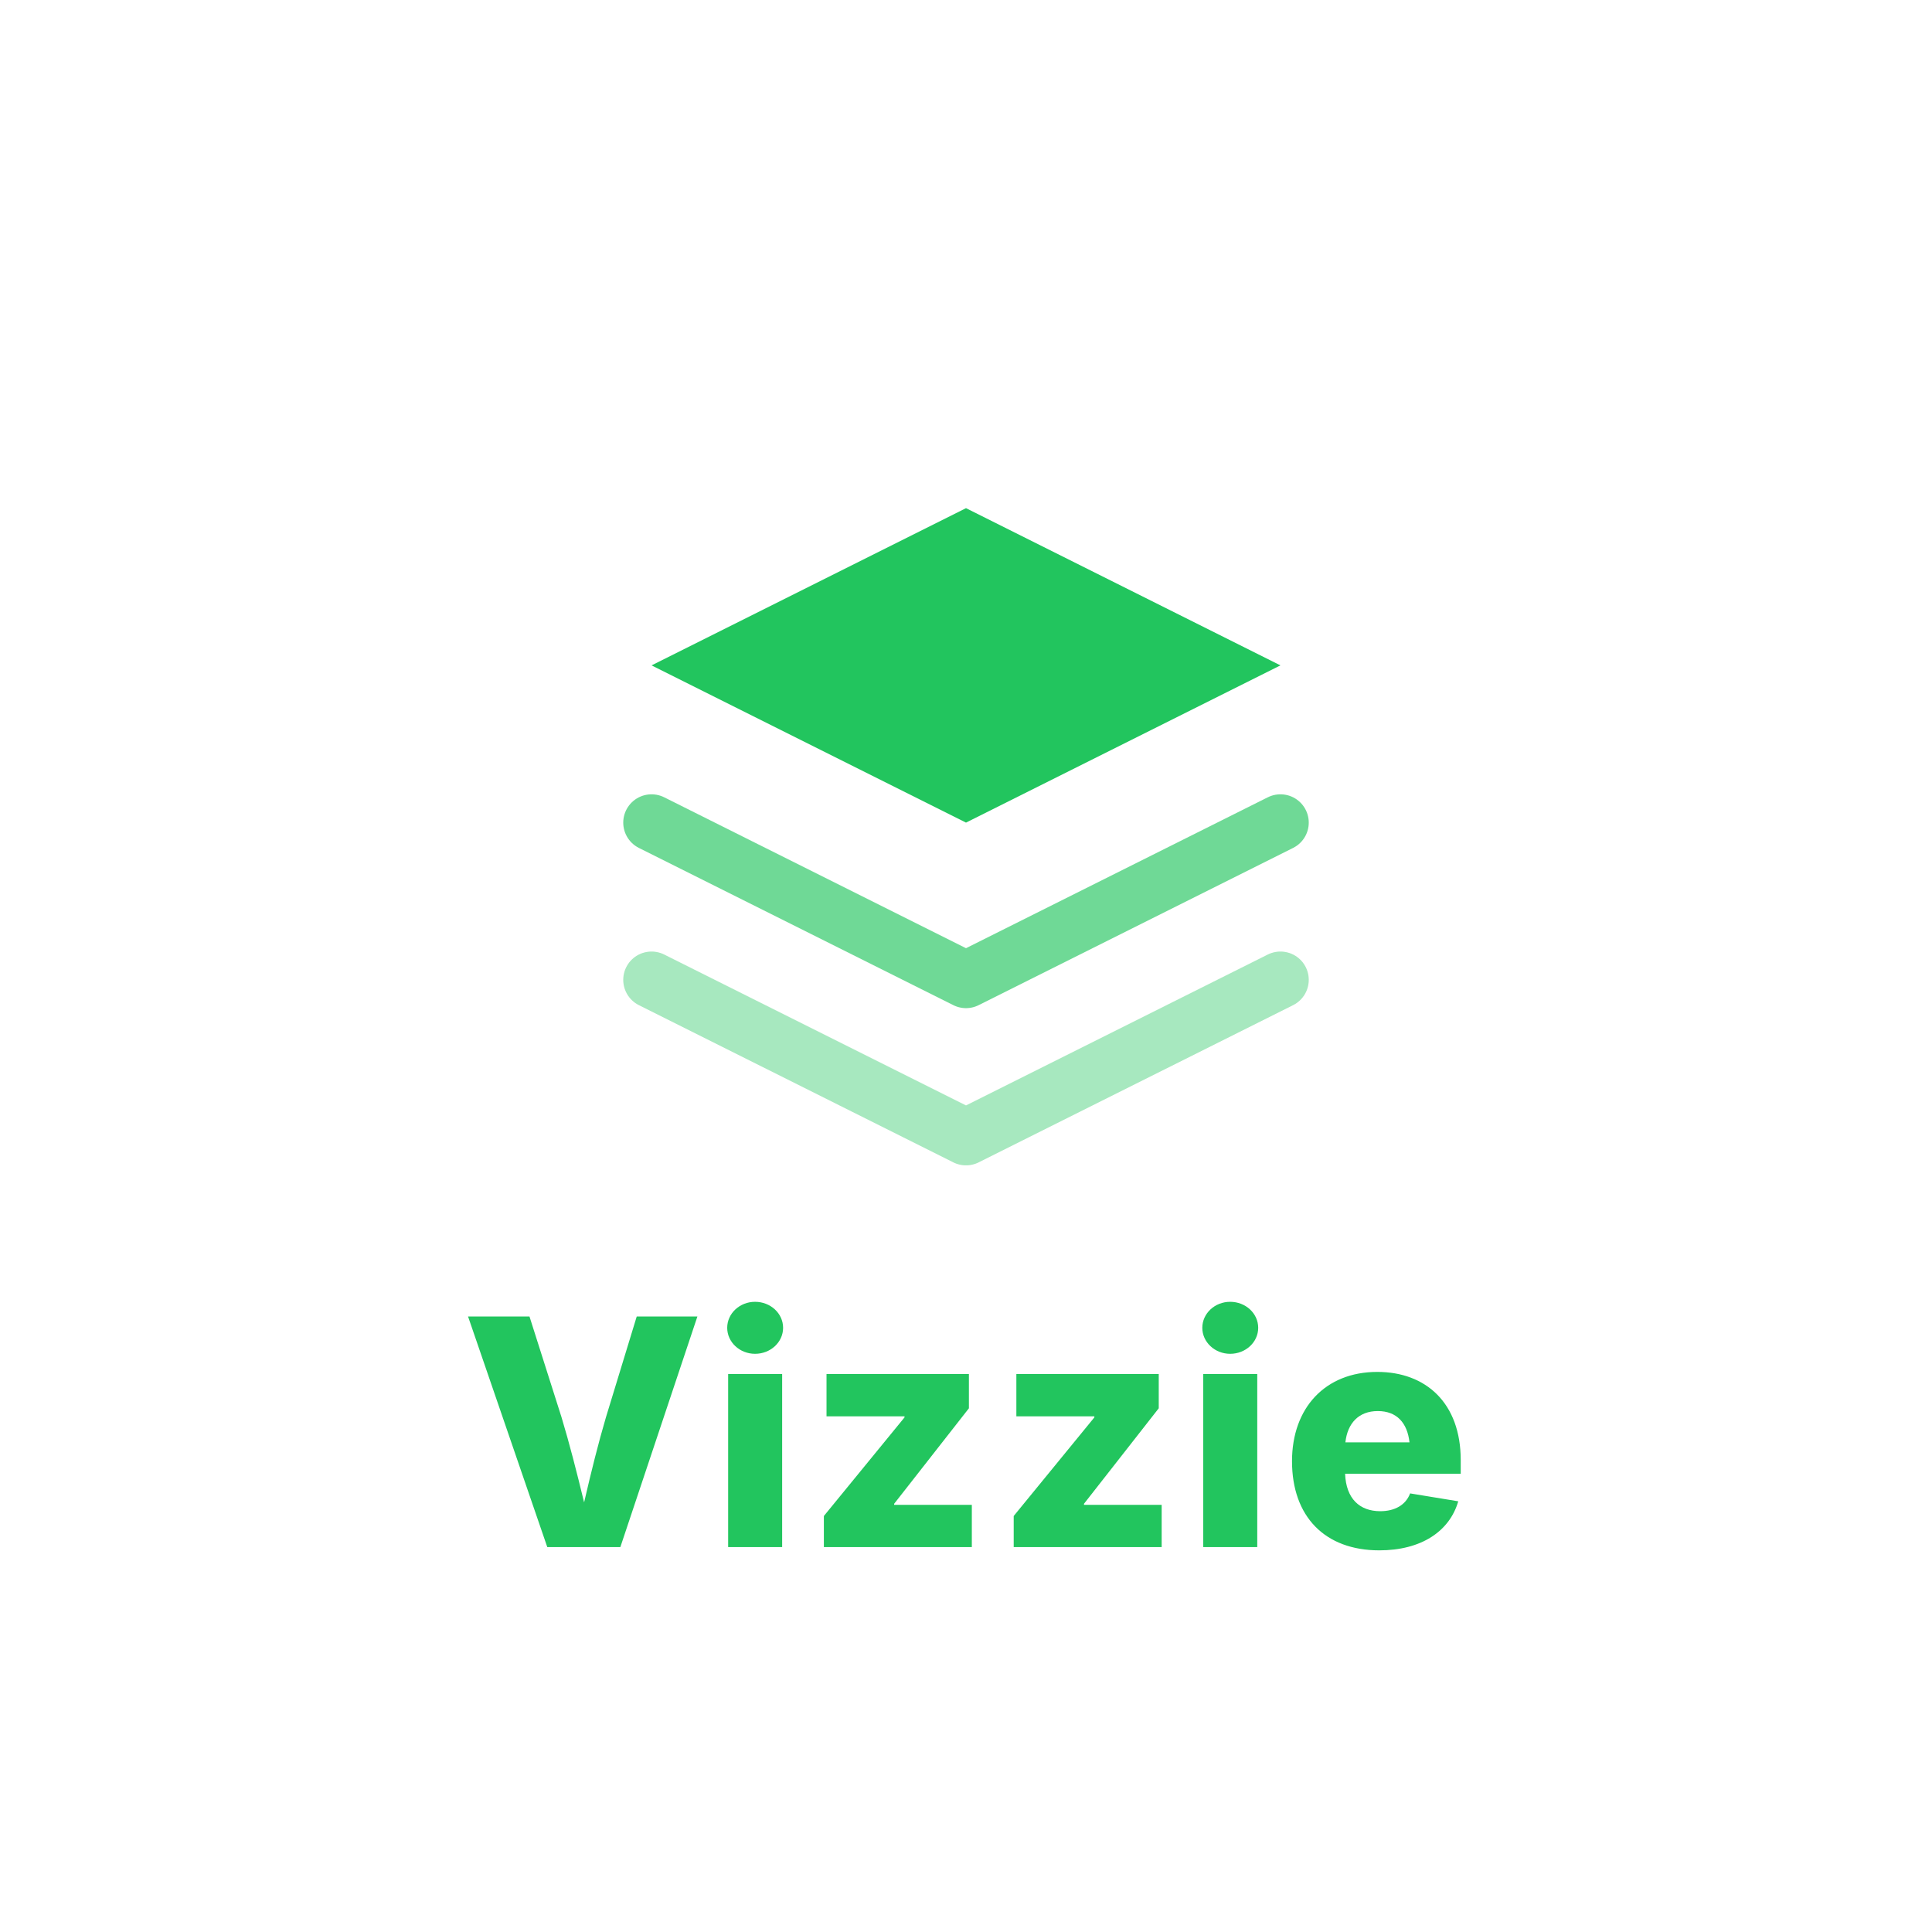
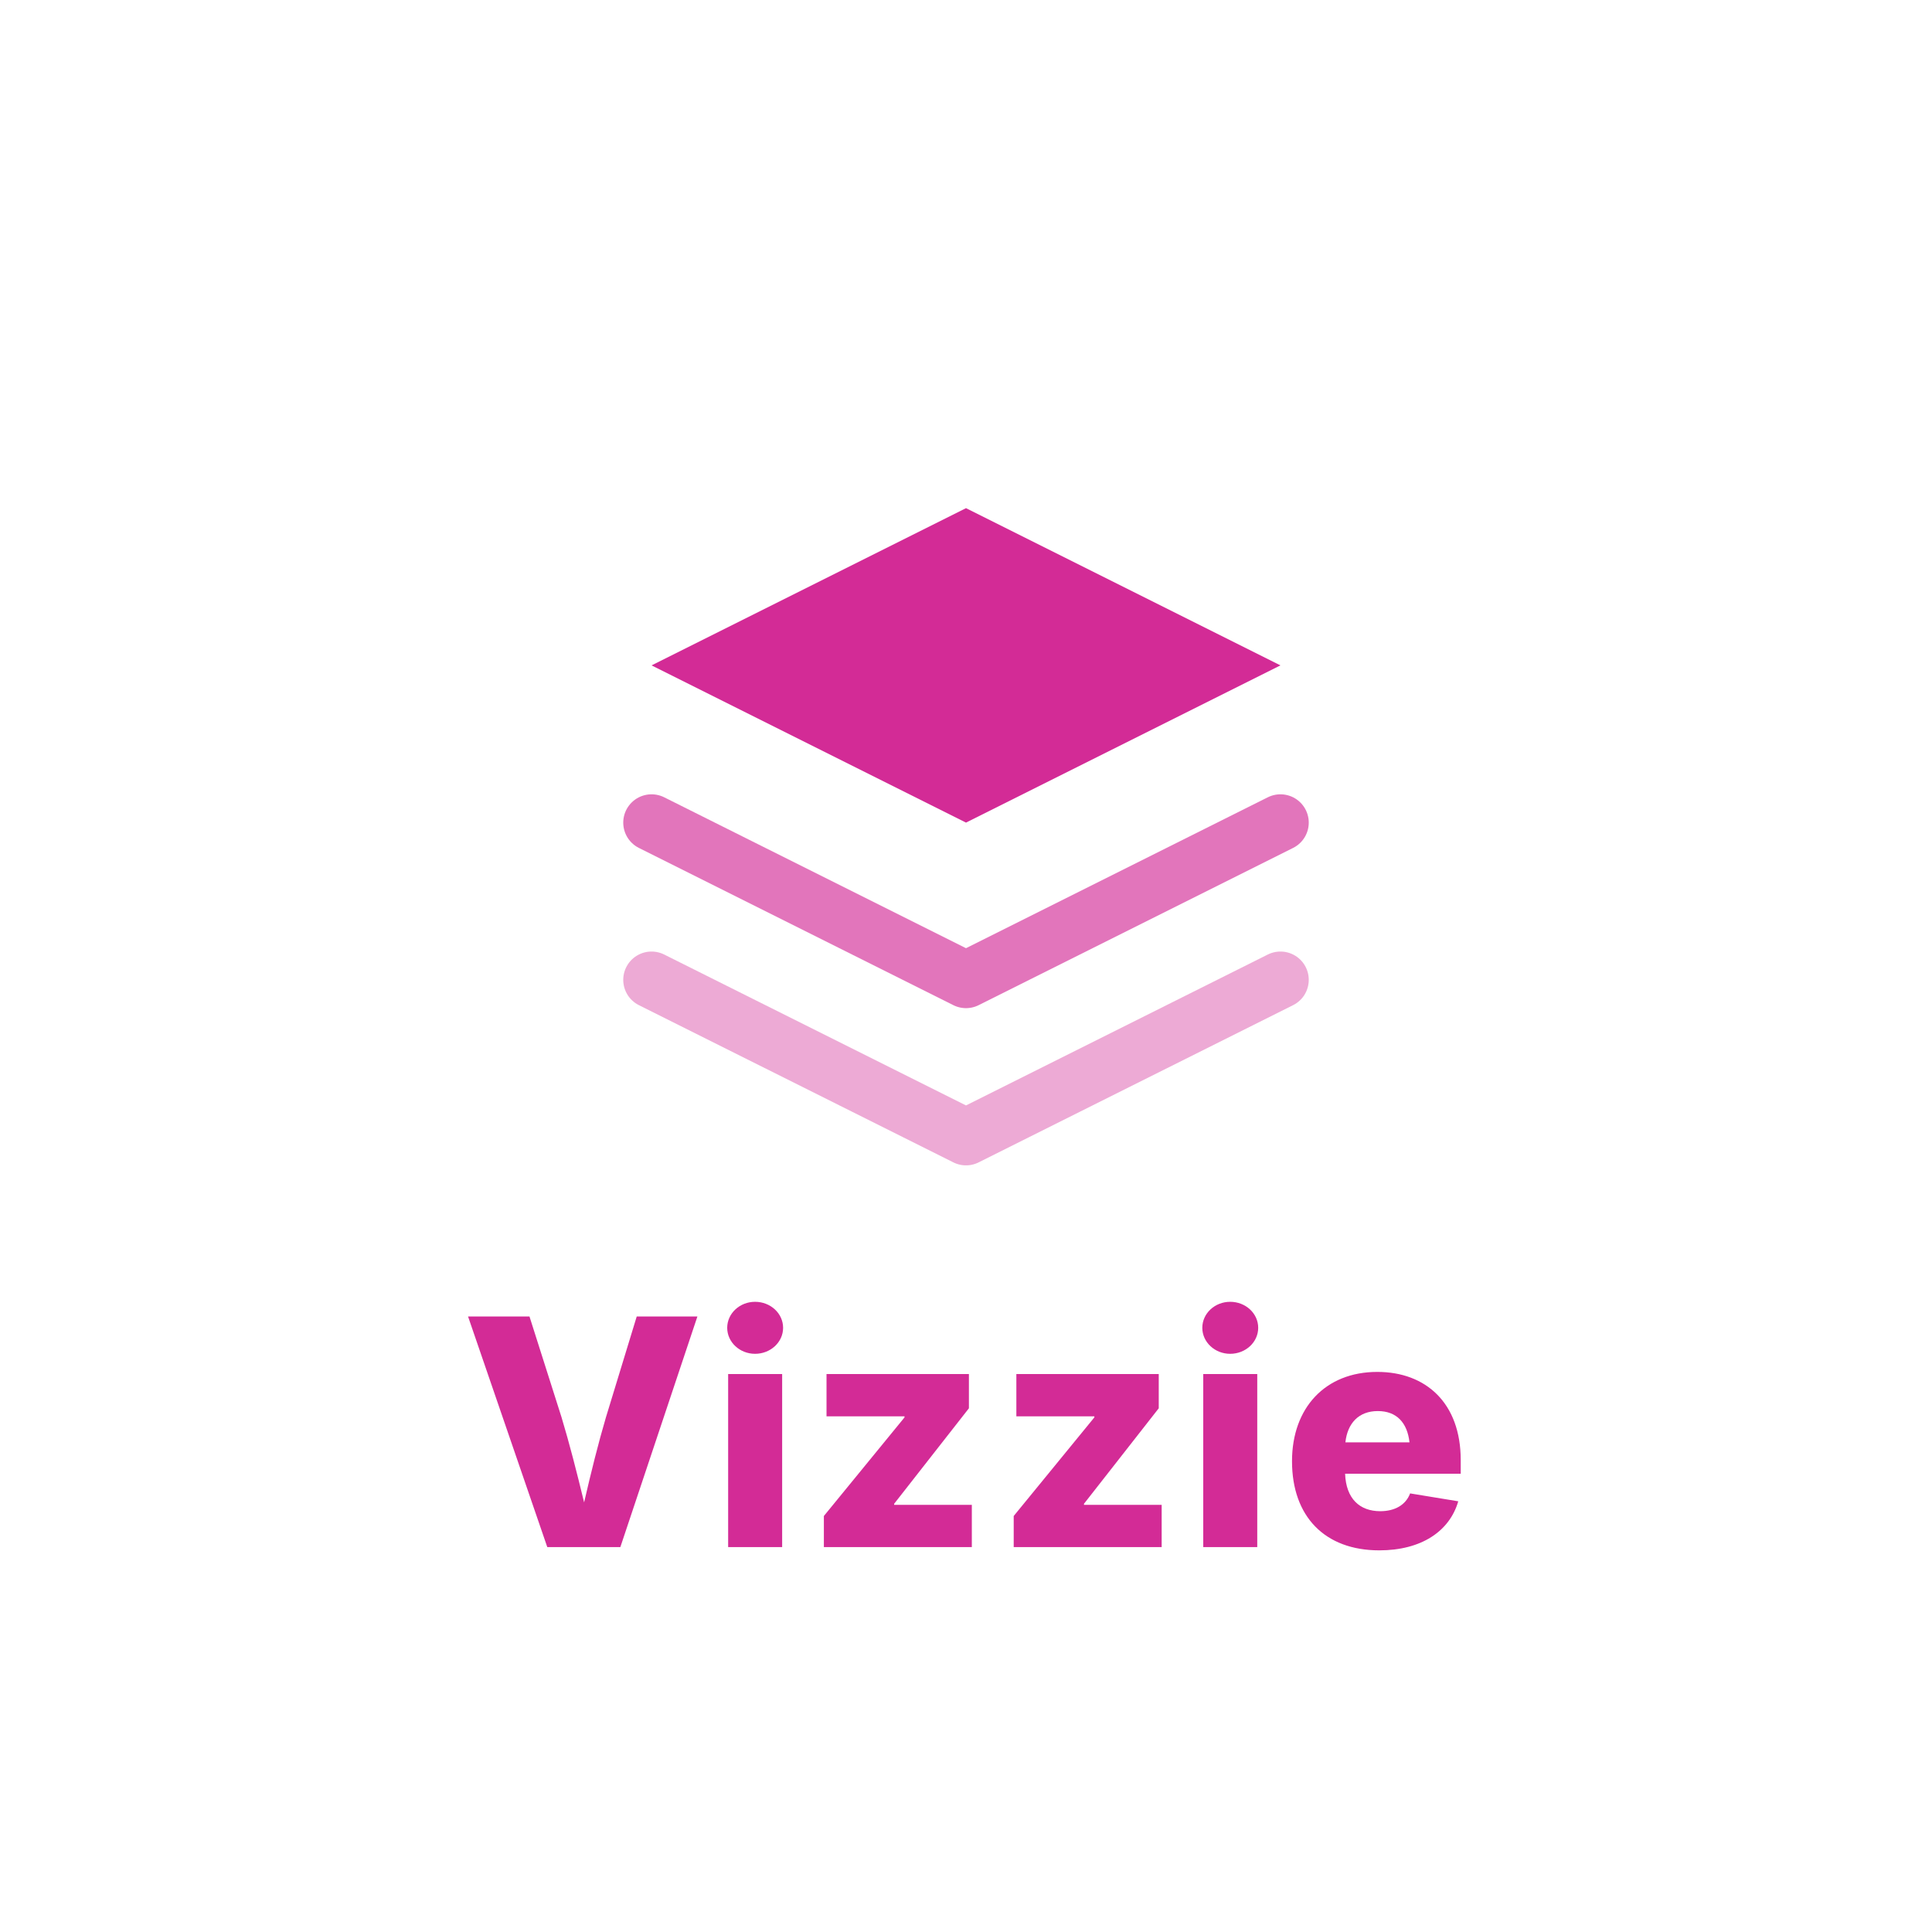
<svg xmlns="http://www.w3.org/2000/svg" width="1024" height="1024" viewBox="0 0 1024 1024" fill="none">
  <g transform="translate(312, 236) scale(16.6667)">
-     <polygon points="12,2 22,7 12,12 2,7" fill="#22C55E" />
-     <polyline points="2,12 12,17 22,12" stroke="#22C55E" stroke-width="1.8" fill="none" stroke-linecap="round" stroke-linejoin="round" opacity="0.65" />
-     <polyline points="2,17 12,22 22,17" stroke="#22C55E" stroke-width="1.8" fill="none" stroke-linecap="round" stroke-linejoin="round" opacity="0.4" />
+     <polygon points="12,2 22,7 12,12 2,7" fill="#D32B96" />
+     <polyline points="2,12 12,17 22,12" stroke="#D32B96" stroke-width="1.8" fill="none" stroke-linecap="round" stroke-linejoin="round" opacity="0.65" />
+     <polyline points="2,17 12,22 22,17" stroke="#D32B96" stroke-width="1.8" fill="none" stroke-linecap="round" stroke-linejoin="round" opacity="0.4" />
  </g>
-   <text x="512" y="820" text-anchor="middle" font-family="-apple-system, BlinkMacSystemFont, 'Segoe UI', Inter, Roboto, Helvetica, Arial, sans-serif" font-size="168" font-weight="800" letter-spacing="3" fill="#22C55E">Vizzie</text>
+   <text x="512" y="820" text-anchor="middle" font-family="-apple-system, BlinkMacSystemFont, 'Segoe UI', Inter, Roboto, Helvetica, Arial, sans-serif" font-size="168" font-weight="800" letter-spacing="3" fill="#D32B96">Vizzie</text>
</svg>
